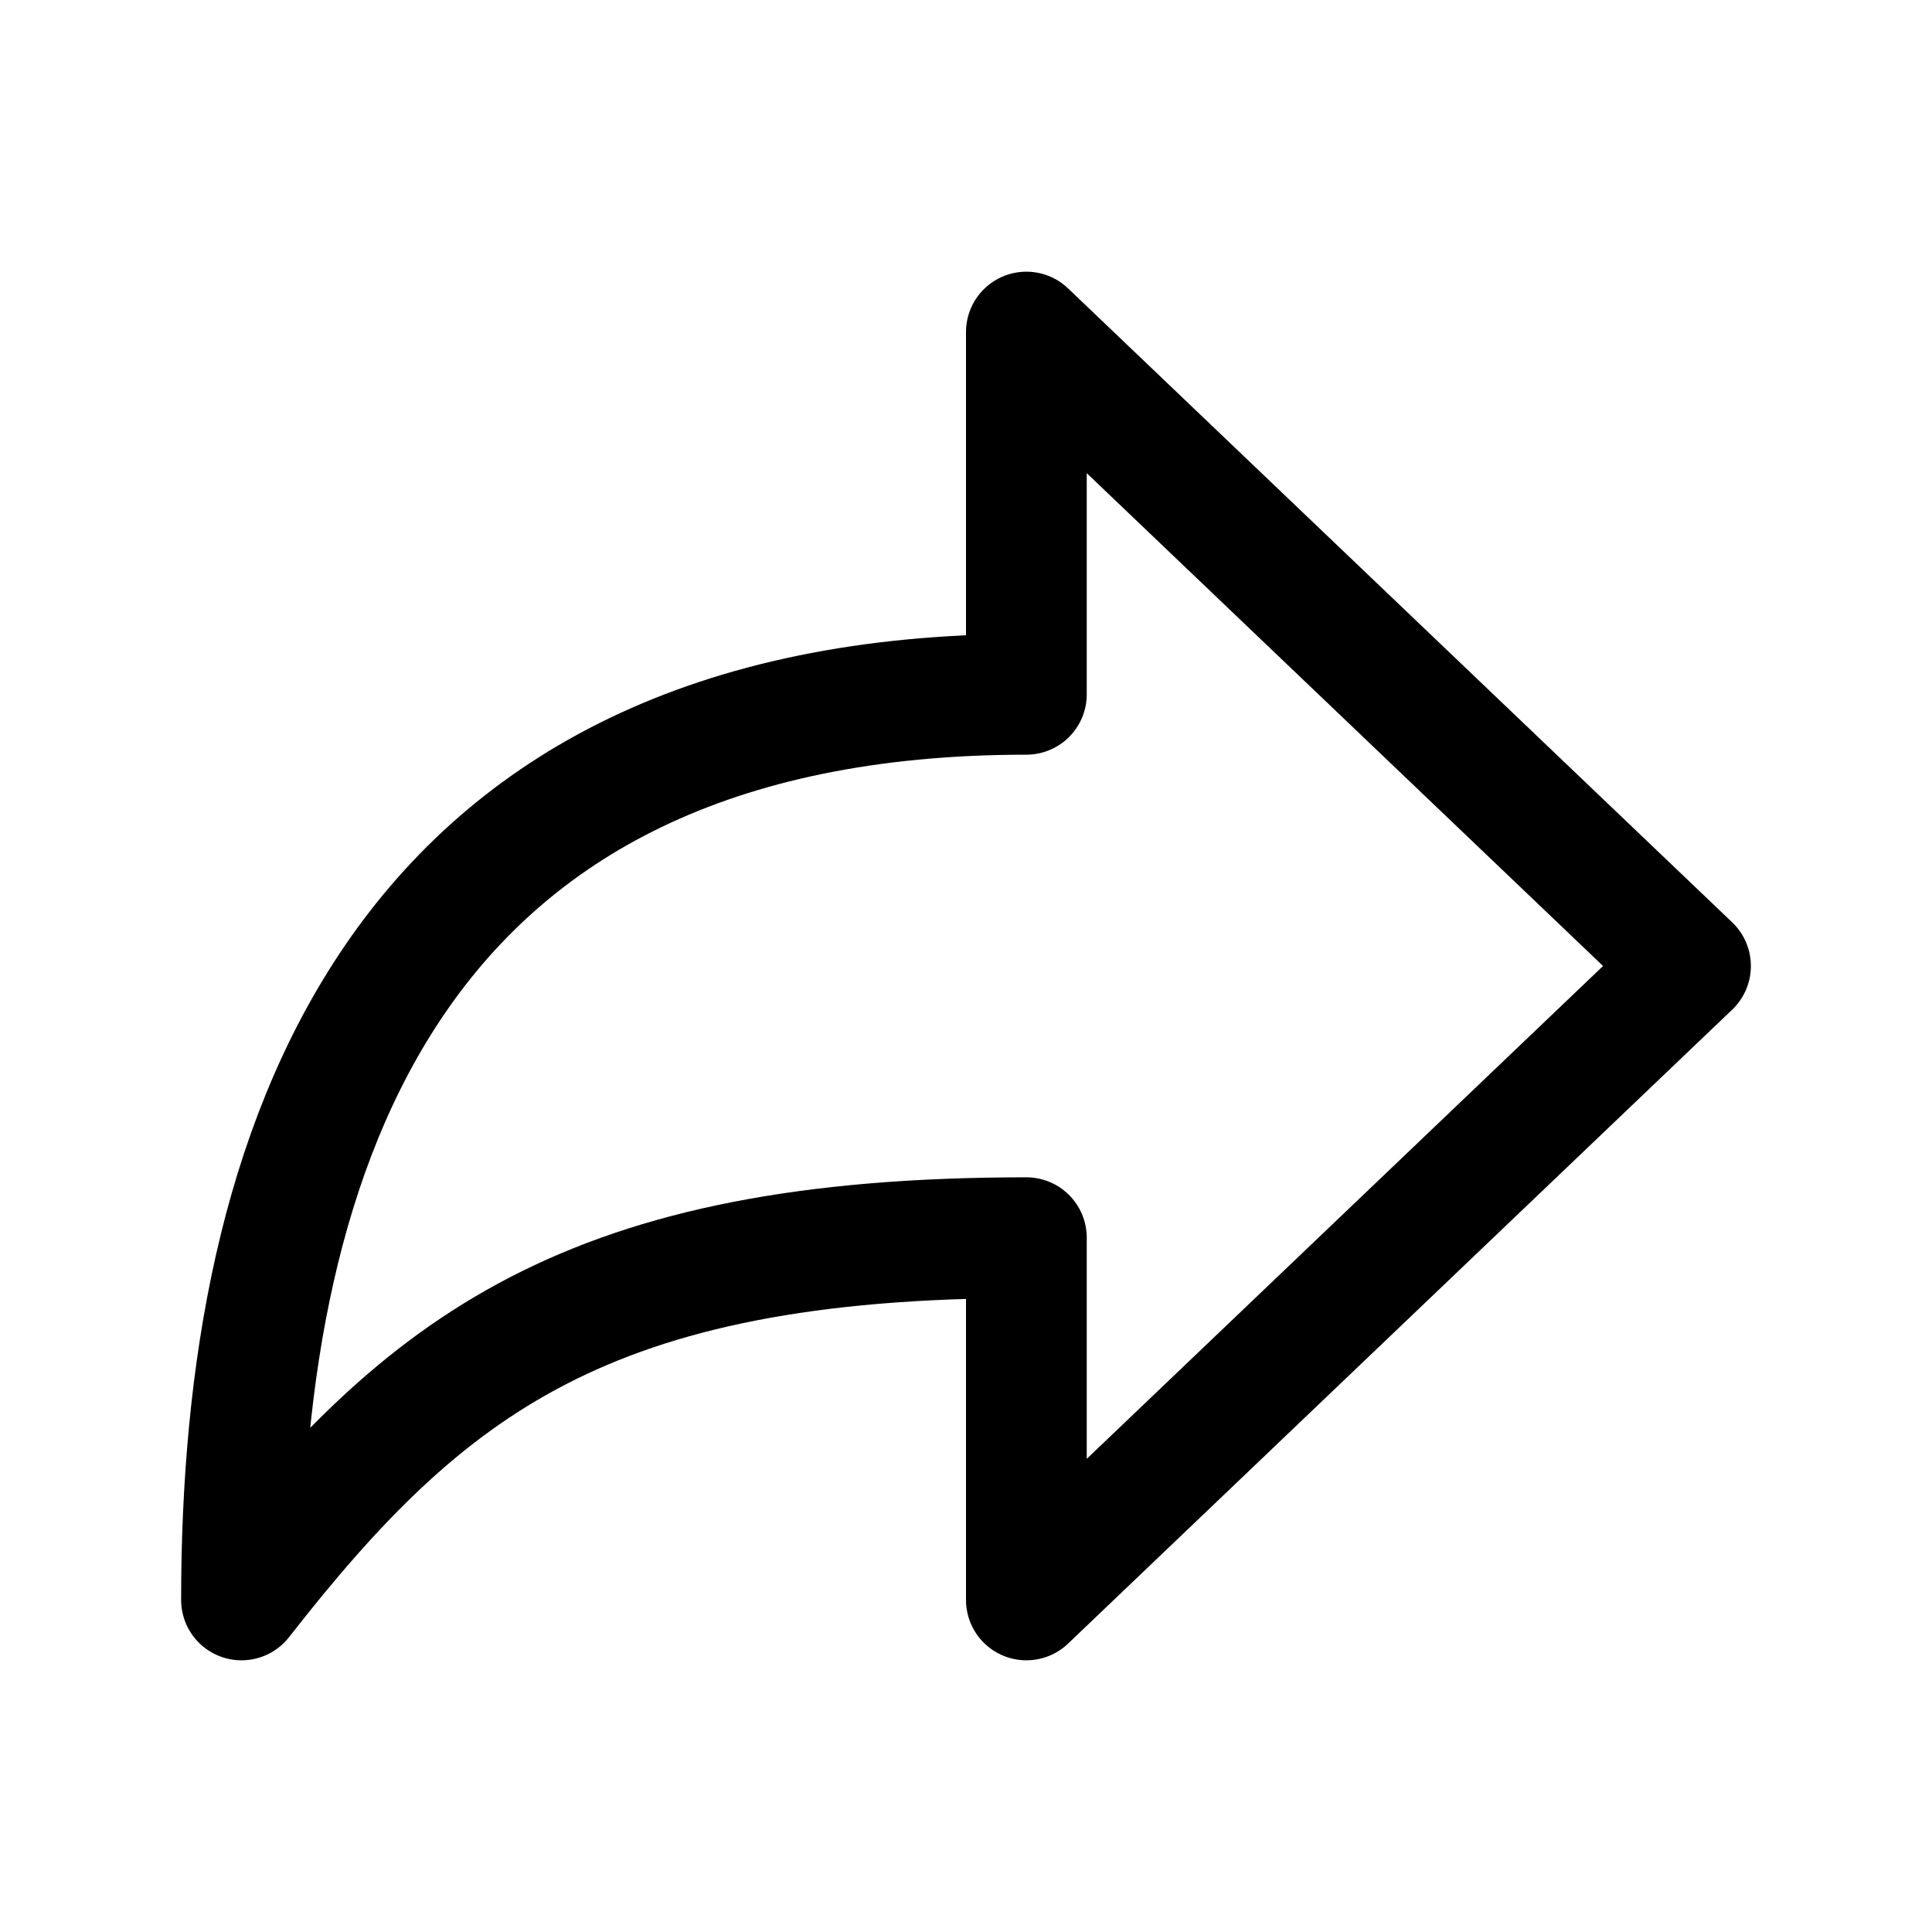
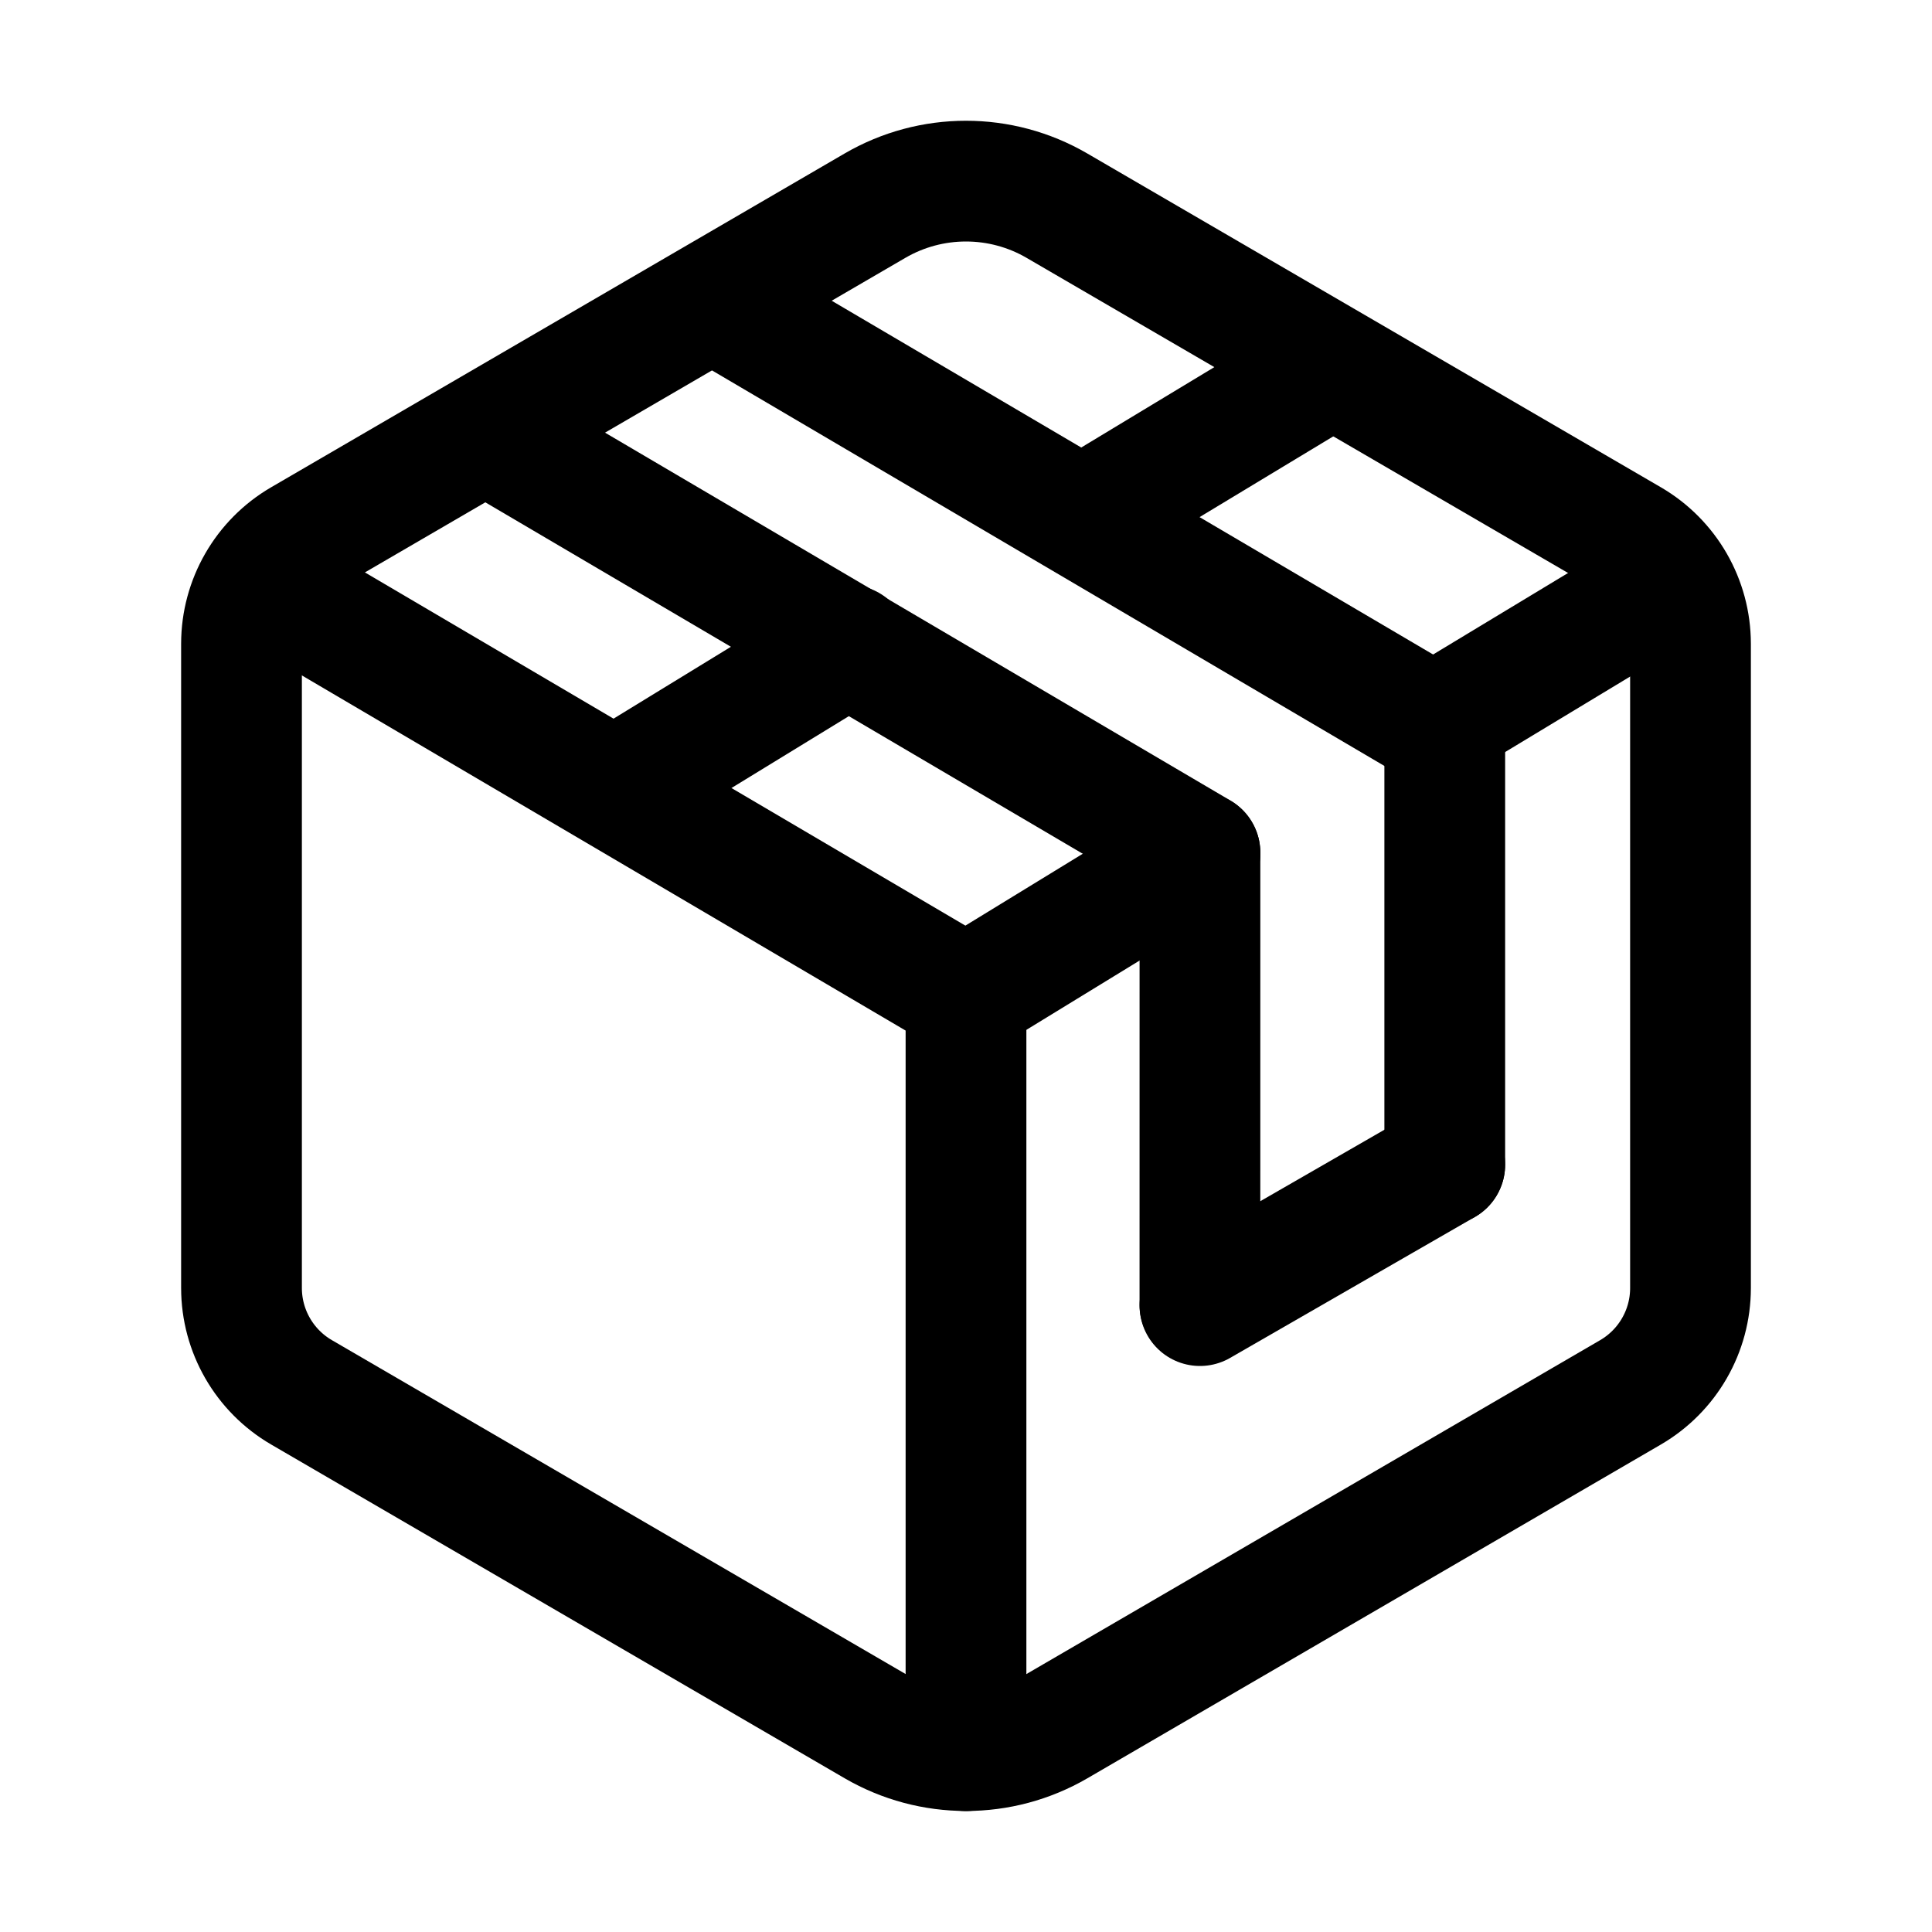
- <svg xmlns="http://www.w3.org/2000/svg" class="ionicon" viewBox="0 0 512 512">
-   <path d="M448 256L272 88v96C103.57 184 64 304.77 64 424c48.61-62.24 91.6-96 208-96v96z" fill="none" stroke="currentColor" stroke-linejoin="round" stroke-width="32" />
+ <svg xmlns="http://www.w3.org/2000/svg" width="512px" height="512px" viewBox="0 0 512 512" version="1.1">
+   <g stroke="none" stroke-width="1" fill="none" fill-rule="evenodd" stroke-linecap="round">
+     <path d="M448,341.34 L448,170.58 C447.986,159.207 441.937,148.695 432.11,142.97 L280.11,54.51 C265.201,45.83 246.779,45.83 231.87,54.51 L79.89,142.97 C70.063,148.695 64.014,159.207 64,170.58 L64,341.34 C64.007,352.72 70.057,363.24 79.89,368.97 L231.89,457.43 C246.802,466.097 265.218,466.097 280.13,457.43 L432.13,368.97 C441.955,363.235 448,352.716 448,341.34 Z" stroke="currentColor" stroke-width="32" stroke-linejoin="round" />
+     <line x1="69" y1="153.96" x2="256" y2="263.96" id="Path" stroke="currentColor" stroke-width="32" stroke-linejoin="round" />
+     <line x1="256" y1="263.96" x2="318" y2="226" id="Path" stroke="currentColor" stroke-width="32" stroke-linejoin="round" />
+     <line x1="382.5" y1="190.5" x2="443" y2="153.96" id="Path" stroke="currentColor" stroke-width="32" stroke-linejoin="round" />
+     <line x1="163" y1="208.96" x2="225" y2="171" id="Path" stroke="currentColor" stroke-width="32" stroke-linejoin="round" />
+     <line x1="289.5" y1="135.5" x2="350" y2="98.96" id="Path" stroke="currentColor" stroke-width="32" stroke-linejoin="round" />
+     <line x1="256" y1="463.96" x2="256" y2="263.96" id="Path" stroke="currentColor" stroke-width="32" stroke-linejoin="round" />
+     <line x1="131" y1="115.96" x2="318" y2="225.96" id="Path" stroke="currentColor" stroke-width="32" stroke-linejoin="round" />
+     <line x1="191" y1="80.96" x2="378" y2="190.96" id="Path" stroke="currentColor" stroke-width="32" stroke-linejoin="round" />
+     <line x1="318" y1="227" x2="317.992" y2="345.768" id="Path-3" stroke="currentColor" stroke-width="32" />
+     <line x1="382.877" y1="194.96" x2="382.877" y2="308.645" id="Path-4" stroke="currentColor" stroke-width="32" />
+     <line x1="318" y1="346" x2="382.877" y2="308.645" id="Path-5" stroke="currentColor" stroke-width="32" />
+   </g>
</svg>
